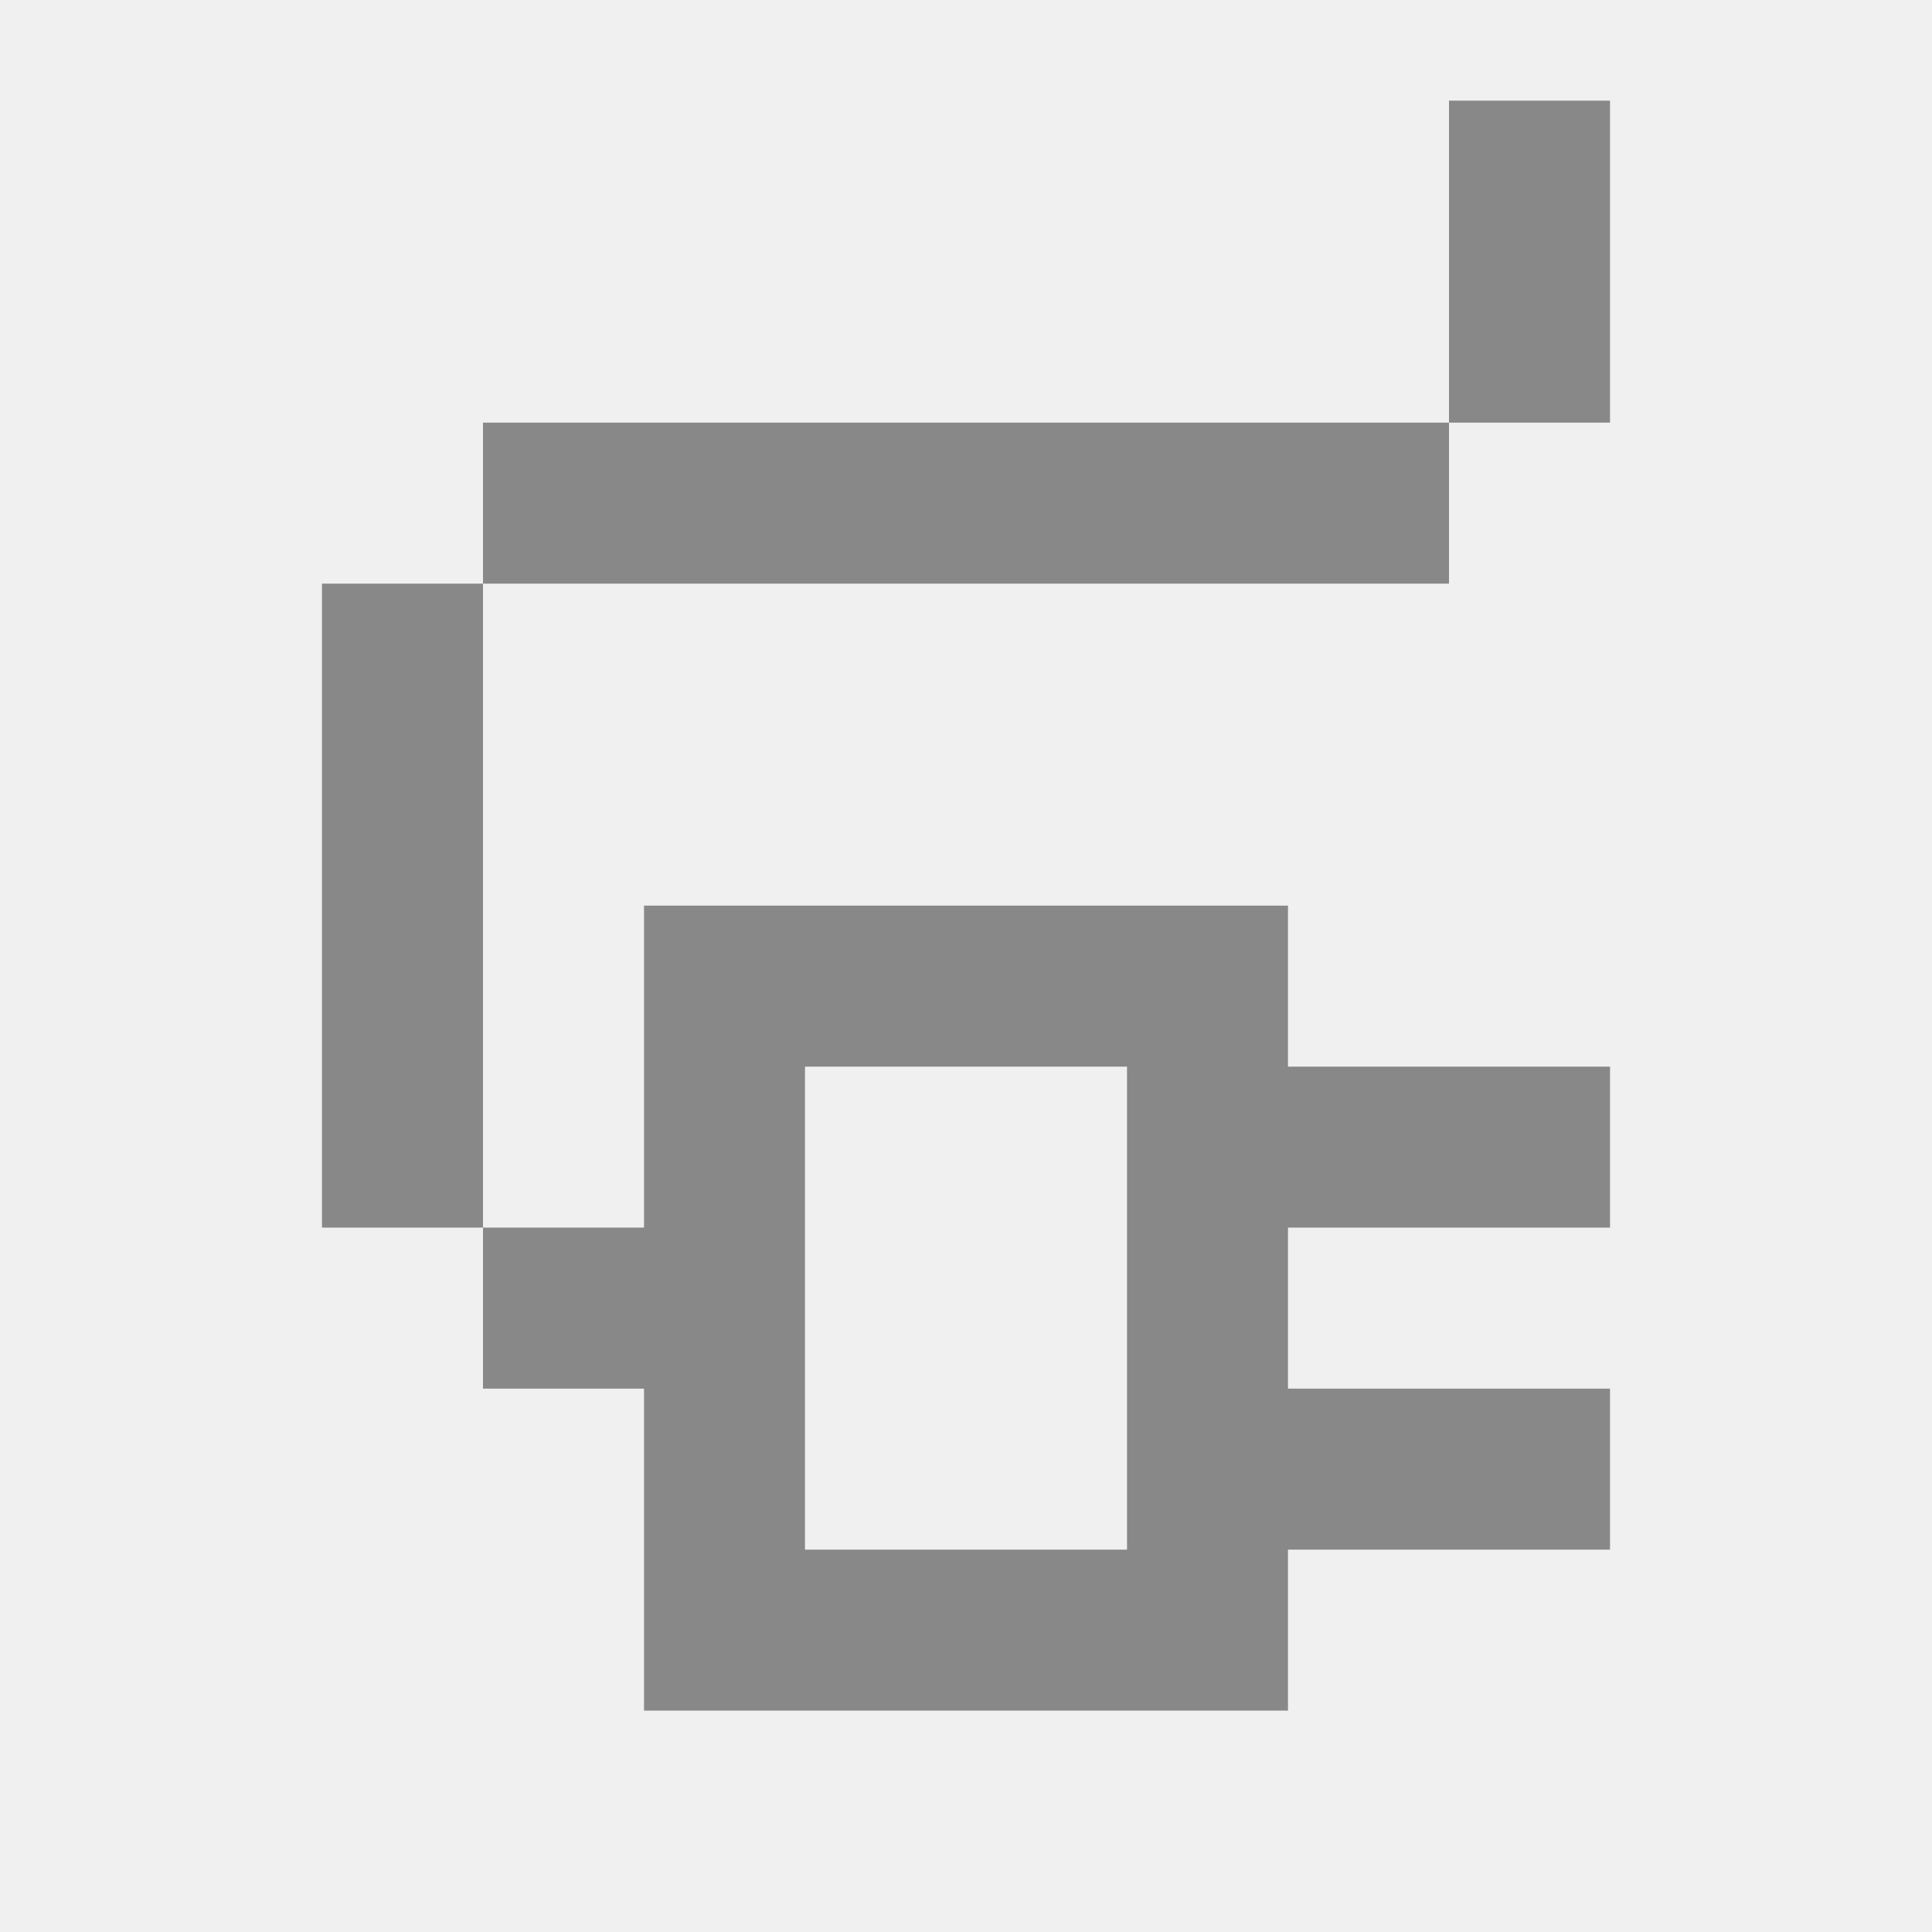
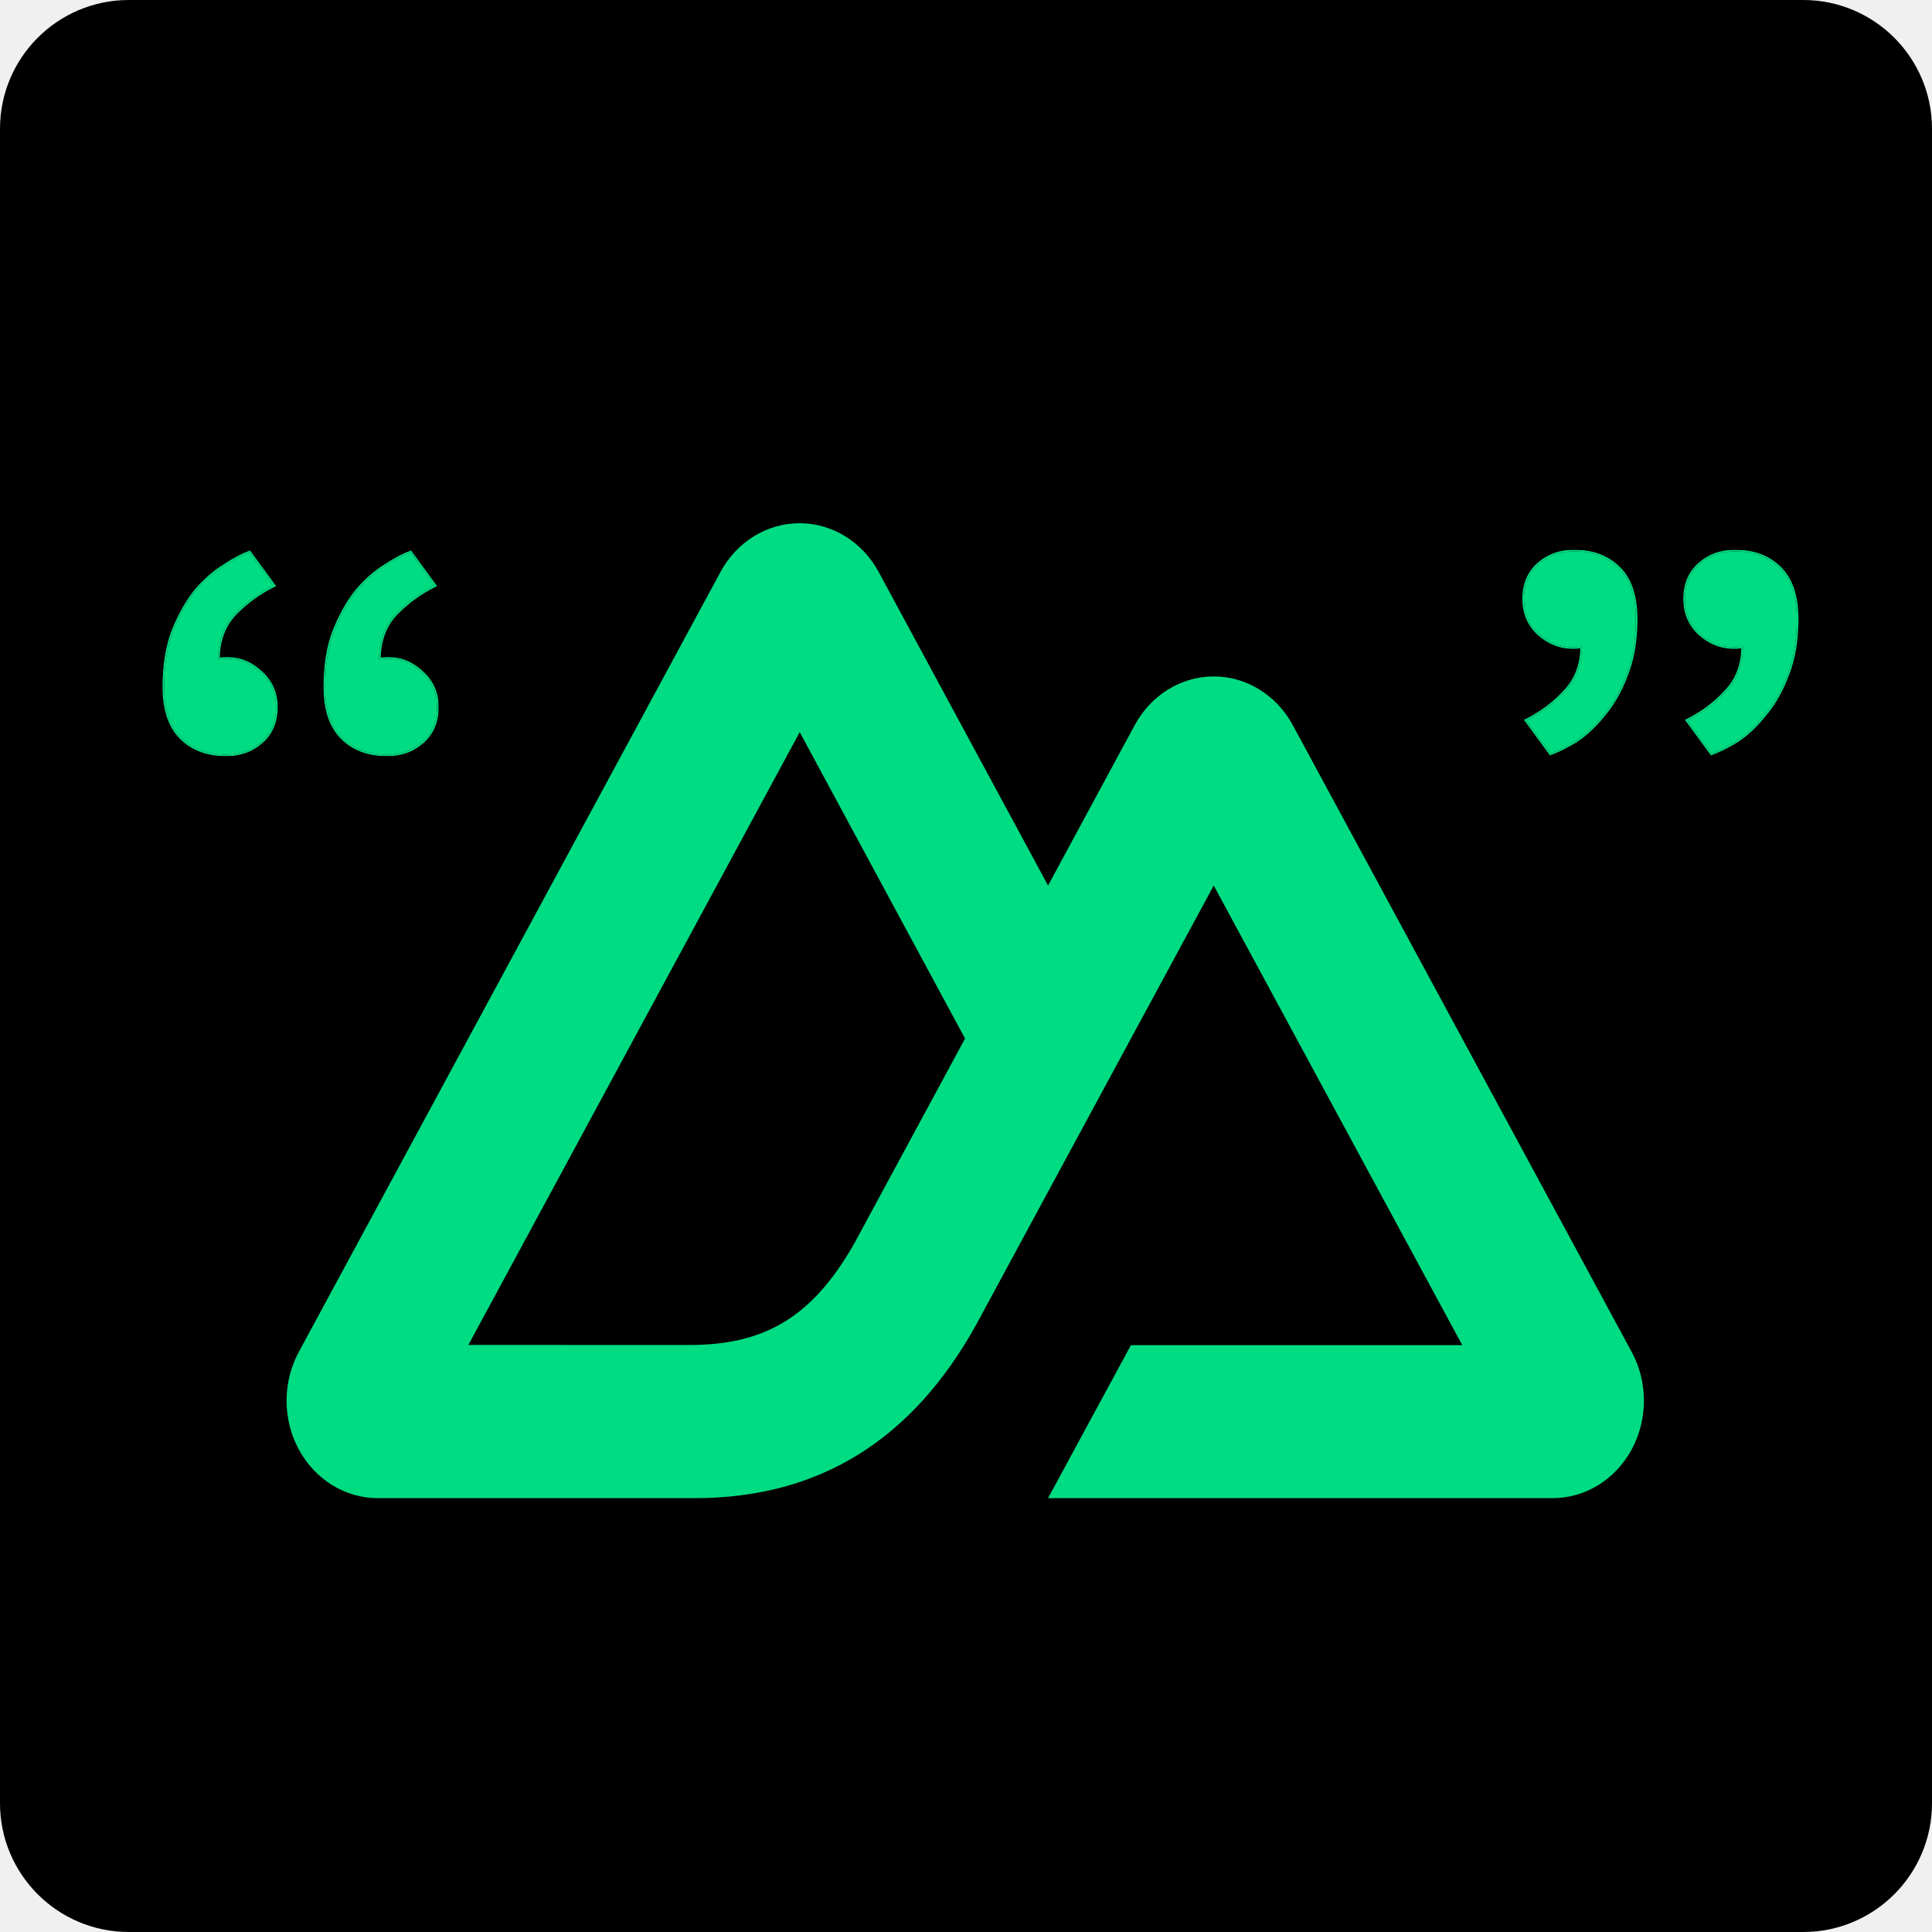
- <svg xmlns="http://www.w3.org/2000/svg" width="32" height="32" viewBox="0 0 32 32" fill="none">
-   <path d="M26.667 1.667H24V7H8V9.667H5.333V20.333H8V23H10.667V28.333H21.333V25.667H26.667V23H21.333V20.333H26.667V17.667H21.333V15H10.667V20.333H8V9.667H24V7H26.667V1.667ZM18.667 25.667H13.333V17.667H18.667V25.667Z" fill="#888888" />
+ <svg xmlns="http://www.w3.org/2000/svg" width="1200" height="1200" viewBox="0 0 1200 1200" fill="none">
+   <rect width="1200" height="1200" rx="80" fill="black" />
+   <path d="M650.968 930.53H964.38C974.335 930.531 984.114 927.733 992.735 922.419C1001.36 917.103 1008.51 909.458 1013.49 900.251C1018.46 891.044 1021.08 880.601 1021.08 869.972C1021.07 859.342 1018.45 848.902 1013.46 839.699L802.985 450.418C798.01 441.213 790.854 433.569 782.235 428.255C773.616 422.941 763.839 420.142 753.886 420.142C743.933 420.142 734.155 422.941 725.537 428.255C716.918 433.569 709.761 441.213 704.787 450.418L650.968 550.021L545.743 355.249C540.764 346.046 533.605 338.403 524.983 333.089C516.361 327.777 506.583 324.979 496.628 324.979C486.674 324.979 476.895 327.777 468.274 333.089C459.652 338.403 452.493 346.046 447.514 355.249L185.598 839.699C180.616 848.902 177.99 859.342 177.986 869.972C177.982 880.601 180.599 891.044 185.574 900.251C190.549 909.458 197.707 917.103 206.328 922.419C214.948 927.733 224.728 930.531 234.683 930.53H431.417C509.366 930.53 566.85 893.97 606.404 822.642L702.435 645.058L753.871 550.021L908.241 835.493H702.435L650.968 930.53ZM428.21 835.395L290.914 835.361L496.72 454.755L599.41 645.058L530.655 772.254C504.387 818.533 474.545 835.395 428.21 835.395Z" fill="#00DC82" />
+   <mask id="path-3-outside-1_1_6" maskUnits="userSpaceOnUse" x="100.471" y="341.664" width="172" height="128" fill="black">
+     <rect fill="white" x="100.471" y="341.664" width="172" height="128" />
+     <path d="M171.471 439.164C171.471 448.164 168.471 455.331 162.471 460.664C156.471 465.998 149.137 468.664 140.471 468.664C128.804 468.664 119.471 465.164 112.471 458.164C105.471 451.164 101.971 440.664 101.971 426.664C101.971 413.331 103.804 401.831 107.471 392.164C111.471 382.164 116.137 373.831 121.471 367.164C127.137 360.498 132.971 355.331 138.971 351.664C144.971 347.664 150.304 344.831 154.971 343.164L169.971 363.664C160.637 368.331 152.471 374.331 145.471 381.664C138.804 388.998 135.471 398.331 135.471 409.664C136.804 409.331 138.804 409.164 141.471 409.164C149.137 409.164 155.971 411.998 161.971 417.664C168.304 423.331 171.471 430.498 171.471 439.164ZM271.471 439.164C271.471 448.164 268.471 455.331 262.471 460.664C256.471 465.998 249.137 468.664 240.471 468.664C228.804 468.664 219.471 465.164 212.471 458.164C205.471 451.164 201.971 440.664 201.971 426.664C201.971 413.331 203.804 401.831 207.471 392.164C211.471 382.164 216.137 373.831 221.471 367.164C227.137 360.498 232.971 355.331 238.971 351.664C244.971 347.664 250.304 344.831 254.971 343.164L269.971 363.664C260.637 368.331 252.471 374.331 245.471 381.664C238.804 388.998 235.471 398.331 235.471 409.664C236.804 409.331 238.804 409.164 241.471 409.164C249.137 409.164 255.971 411.998 261.971 417.664C268.304 423.331 271.471 430.498 271.471 439.164Z" />
+   </mask>
+   <path d="M171.471 439.164C171.471 448.164 168.471 455.331 162.471 460.664C156.471 465.998 149.137 468.664 140.471 468.664C128.804 468.664 119.471 465.164 112.471 458.164C105.471 451.164 101.971 440.664 101.971 426.664C101.971 413.331 103.804 401.831 107.471 392.164C111.471 382.164 116.137 373.831 121.471 367.164C127.137 360.498 132.971 355.331 138.971 351.664C144.971 347.664 150.304 344.831 154.971 343.164L169.971 363.664C160.637 368.331 152.471 374.331 145.471 381.664C138.804 388.998 135.471 398.331 135.471 409.664C136.804 409.331 138.804 409.164 141.471 409.164C149.137 409.164 155.971 411.998 161.971 417.664C168.304 423.331 171.471 430.498 171.471 439.164ZM271.471 439.164C271.471 448.164 268.471 455.331 262.471 460.664C256.471 465.998 249.137 468.664 240.471 468.664C228.804 468.664 219.471 465.164 212.471 458.164C205.471 451.164 201.971 440.664 201.971 426.664C201.971 413.331 203.804 401.831 207.471 392.164C211.471 382.164 216.137 373.831 221.471 367.164C227.137 360.498 232.971 355.331 238.971 351.664C244.971 347.664 250.304 344.831 254.971 343.164L269.971 363.664C260.637 368.331 252.471 374.331 245.471 381.664C238.804 388.998 235.471 398.331 235.471 409.664C236.804 409.331 238.804 409.164 241.471 409.164C249.137 409.164 255.971 411.998 261.971 417.664C268.304 423.331 271.471 430.498 271.471 439.164Z" fill="#00DC82" />
+   <path d="M162.471 460.664L163.135 461.412L163.135 461.412L162.471 460.664ZM112.471 458.164L111.764 458.872L111.764 458.872L112.471 458.164ZM107.471 392.164L106.542 391.793L106.539 391.801L106.536 391.81L107.471 392.164ZM121.471 367.164L120.709 366.517L120.699 366.528L120.69 366.54L121.471 367.164ZM138.971 351.664L139.492 352.518L139.509 352.507L139.525 352.496L138.971 351.664ZM154.971 343.164L155.778 342.574L155.337 341.972L154.634 342.223L154.971 343.164ZM169.971 363.664L170.418 364.559L171.477 364.029L170.778 363.074L169.971 363.664ZM145.471 381.664L144.747 380.974L144.739 380.983L144.731 380.992L145.471 381.664ZM135.471 409.664H134.471V410.945L135.713 410.635L135.471 409.664ZM161.971 417.664L161.284 418.391L161.294 418.401L161.304 418.41L161.971 417.664ZM262.471 460.664L263.135 461.412L263.135 461.412L262.471 460.664ZM212.471 458.164L211.764 458.872L211.764 458.872L212.471 458.164ZM207.471 392.164L206.542 391.793L206.539 391.801L206.536 391.81L207.471 392.164ZM221.471 367.164L220.709 366.517L220.699 366.528L220.69 366.54L221.471 367.164ZM238.971 351.664L239.492 352.518L239.509 352.507L239.525 352.496L238.971 351.664ZM254.971 343.164L255.778 342.574L255.337 341.972L254.634 342.223L254.971 343.164ZM269.971 363.664L270.418 364.559L271.477 364.029L270.778 363.074L269.971 363.664ZM245.471 381.664L244.747 380.974L244.739 380.983L244.731 380.992L245.471 381.664ZM235.471 409.664H234.471V410.945L235.713 410.635L235.471 409.664ZM261.971 417.664L261.284 418.391L261.294 418.401L261.304 418.41L261.971 417.664ZM170.471 439.164C170.471 447.917 167.566 454.798 161.806 459.917L163.135 461.412C169.376 455.865 172.471 448.412 172.471 439.164H170.471ZM161.806 459.917C156.005 465.074 148.914 467.664 140.471 467.664V469.664C149.361 469.664 156.937 466.921 163.135 461.412L161.806 459.917ZM140.471 467.664C129.018 467.664 119.957 464.237 113.178 457.457L111.764 458.872C118.984 466.092 128.59 469.664 140.471 469.664V467.664ZM113.178 457.457C106.431 450.711 102.971 440.51 102.971 426.664H100.971C100.971 440.819 104.51 451.618 111.764 458.872L113.178 457.457ZM102.971 426.664C102.971 413.419 104.792 402.045 108.406 392.519L106.536 391.81C102.816 401.617 100.971 413.243 100.971 426.664H102.971ZM108.399 392.536C112.372 382.604 116.993 374.362 122.252 367.789L120.69 366.54C115.282 373.3 110.57 381.724 106.542 391.793L108.399 392.536ZM122.233 367.812C127.847 361.207 133.602 356.117 139.492 352.518L138.449 350.811C132.34 354.545 126.428 359.788 120.709 366.517L122.233 367.812ZM139.525 352.496C145.485 348.523 150.744 345.736 155.307 344.106L154.634 342.223C149.865 343.926 144.456 346.806 138.416 350.832L139.525 352.496ZM154.164 343.755L169.164 364.255L170.778 363.074L155.778 342.574L154.164 343.755ZM169.523 362.77C160.09 367.487 151.829 373.555 144.747 380.974L146.194 382.355C153.112 375.107 161.185 369.175 170.418 364.559L169.523 362.77ZM144.731 380.992C137.873 388.536 134.471 398.121 134.471 409.664H136.471C136.471 398.542 139.735 389.46 146.211 382.337L144.731 380.992ZM135.713 410.635C136.924 410.332 138.825 410.164 141.471 410.164V408.164C138.784 408.164 136.684 408.33 135.228 408.694L135.713 410.635ZM141.471 410.164C148.861 410.164 155.454 412.885 161.284 418.391L162.657 416.937C156.487 411.11 149.413 408.164 141.471 408.164V410.164ZM161.304 418.41C167.42 423.882 170.471 430.776 170.471 439.164H172.471C172.471 430.22 169.188 422.78 162.638 416.919L161.304 418.41ZM270.471 439.164C270.471 447.917 267.566 454.798 261.806 459.917L263.135 461.412C269.376 455.865 272.471 448.412 272.471 439.164H270.471ZM261.806 459.917C256.005 465.074 248.914 467.664 240.471 467.664V469.664C249.361 469.664 256.937 466.921 263.135 461.412L261.806 459.917ZM240.471 467.664C229.018 467.664 219.957 464.237 213.178 457.457L211.764 458.872C218.984 466.092 228.59 469.664 240.471 469.664V467.664ZM213.178 457.457C206.432 450.711 202.971 440.51 202.971 426.664H200.971C200.971 440.819 204.51 451.618 211.764 458.872L213.178 457.457ZM202.971 426.664C202.971 413.419 204.792 402.045 208.406 392.519L206.536 391.81C202.816 401.617 200.971 413.243 200.971 426.664H202.971ZM208.399 392.536C212.372 382.604 216.993 374.362 222.252 367.789L220.69 366.54C215.282 373.3 210.57 381.724 206.542 391.793L208.399 392.536ZM222.233 367.812C227.847 361.207 233.602 356.117 239.492 352.518L238.449 350.811C232.34 354.545 226.428 359.788 220.709 366.517L222.233 367.812ZM239.525 352.496C245.485 348.523 250.744 345.736 255.307 344.106L254.634 342.223C249.865 343.926 244.456 346.806 238.416 350.832L239.525 352.496ZM254.164 343.755L269.164 364.255L270.778 363.074L255.778 342.574L254.164 343.755ZM269.524 362.77C260.09 367.487 251.829 373.555 244.747 380.974L246.194 382.355C253.112 375.107 261.185 369.175 270.418 364.559L269.524 362.77ZM244.731 380.992C237.873 388.536 234.471 398.121 234.471 409.664H236.471C236.471 398.542 239.735 389.46 246.211 382.337L244.731 380.992ZM235.713 410.635C236.924 410.332 238.825 410.164 241.471 410.164V408.164C238.784 408.164 236.684 408.33 235.228 408.694L235.713 410.635ZM241.471 410.164C248.861 410.164 255.454 412.885 261.284 418.391L262.657 416.937C256.487 411.11 249.413 408.164 241.471 408.164V410.164ZM261.304 418.41C267.42 423.882 270.471 430.776 270.471 439.164H272.471C272.471 430.22 269.188 422.78 262.638 416.919L261.304 418.41Z" fill="#00DC82" mask="url(#path-3-outside-1_1_6)" />
+   <mask id="path-5-outside-2_1_6" maskUnits="userSpaceOnUse" x="945.562" y="341.461" width="172" height="128" fill="black">
+     <rect fill="white" x="945.562" y="341.461" width="172" height="128" />
+     <path d="M946.562 371.961C946.562 362.961 949.562 355.794 955.562 350.461C961.562 345.128 968.895 342.461 977.562 342.461C989.229 342.461 998.562 345.961 1005.56 352.961C1012.56 359.961 1016.06 370.461 1016.06 384.461C1016.06 397.794 1014.06 409.461 1010.06 419.461C1006.4 429.128 1001.73 437.294 996.062 443.961C990.729 450.628 985.062 455.961 979.062 459.961C973.062 463.628 967.729 466.294 963.062 467.961L948.062 447.461C957.395 442.794 965.395 436.794 972.062 429.461C979.062 422.128 982.562 412.794 982.562 401.461C981.229 401.794 979.229 401.961 976.562 401.961C968.895 401.961 961.895 399.128 955.562 393.461C949.562 387.794 946.562 380.628 946.562 371.961ZM1046.56 371.961C1046.56 362.961 1049.56 355.794 1055.56 350.461C1061.56 345.128 1068.9 342.461 1077.56 342.461C1089.23 342.461 1098.56 345.961 1105.56 352.961C1112.56 359.961 1116.06 370.461 1116.06 384.461C1116.06 397.794 1114.06 409.461 1110.06 419.461C1106.4 429.128 1101.73 437.294 1096.06 443.961C1090.73 450.628 1085.06 455.961 1079.06 459.961C1073.06 463.628 1067.73 466.294 1063.06 467.961L1048.06 447.461C1057.4 442.794 1065.4 436.794 1072.06 429.461C1079.06 422.128 1082.56 412.794 1082.56 401.461C1081.23 401.794 1079.23 401.961 1076.56 401.961C1068.9 401.961 1061.9 399.128 1055.56 393.461C1049.56 387.794 1046.56 380.628 1046.56 371.961Z" />
+   </mask>
+   <path d="M946.562 371.961C946.562 362.961 949.562 355.794 955.562 350.461C961.562 345.128 968.895 342.461 977.562 342.461C989.229 342.461 998.562 345.961 1005.56 352.961C1012.56 359.961 1016.06 370.461 1016.06 384.461C1016.06 397.794 1014.06 409.461 1010.06 419.461C1006.4 429.128 1001.73 437.294 996.062 443.961C990.729 450.628 985.062 455.961 979.062 459.961C973.062 463.628 967.729 466.294 963.062 467.961L948.062 447.461C957.395 442.794 965.395 436.794 972.062 429.461C979.062 422.128 982.562 412.794 982.562 401.461C981.229 401.794 979.229 401.961 976.562 401.961C968.895 401.961 961.895 399.128 955.562 393.461C949.562 387.794 946.562 380.628 946.562 371.961ZM1046.56 371.961C1046.56 362.961 1049.56 355.794 1055.56 350.461C1061.56 345.128 1068.9 342.461 1077.56 342.461C1089.23 342.461 1098.56 345.961 1105.56 352.961C1112.56 359.961 1116.06 370.461 1116.06 384.461C1116.06 397.794 1114.06 409.461 1110.06 419.461C1106.4 429.128 1101.73 437.294 1096.06 443.961C1090.73 450.628 1085.06 455.961 1079.06 459.961C1073.06 463.628 1067.73 466.294 1063.06 467.961L1048.06 447.461C1057.4 442.794 1065.4 436.794 1072.06 429.461C1079.06 422.128 1082.56 412.794 1082.56 401.461C1081.23 401.794 1079.23 401.961 1076.56 401.961C1068.9 401.961 1061.9 399.128 1055.56 393.461C1049.56 387.794 1046.56 380.628 1046.56 371.961Z" fill="#00DC82" />
+   <path d="M955.562 350.461L954.898 349.713L954.898 349.713L955.562 350.461ZM1005.56 352.961L1004.85 353.668L1004.85 353.668L1005.56 352.961ZM1010.06 419.461L1009.13 419.09L1009.13 419.098L1009.13 419.106L1010.06 419.461ZM996.062 443.961L995.3 443.313L995.29 443.325L995.281 443.336L996.062 443.961ZM979.062 459.961L979.583 460.814L979.6 460.804L979.617 460.793L979.062 459.961ZM963.062 467.961L962.255 468.551L962.696 469.154L963.398 468.903L963.062 467.961ZM948.062 447.461L947.615 446.567L946.556 447.096L947.255 448.051L948.062 447.461ZM972.062 429.461L971.339 428.77L971.33 428.779L971.322 428.788L972.062 429.461ZM982.562 401.461H983.562V400.18L982.319 400.491L982.562 401.461ZM955.562 393.461L954.875 394.188L954.885 394.197L954.895 394.206L955.562 393.461ZM1055.56 350.461L1054.9 349.713L1054.9 349.713L1055.56 350.461ZM1105.56 352.961L1104.85 353.668L1104.85 353.668L1105.56 352.961ZM1110.06 419.461L1109.13 419.09L1109.13 419.098L1109.13 419.106L1110.06 419.461ZM1096.06 443.961L1095.3 443.313L1095.29 443.325L1095.28 443.336L1096.06 443.961ZM1079.06 459.961L1079.58 460.814L1079.6 460.804L1079.62 460.793L1079.06 459.961ZM1063.06 467.961L1062.25 468.551L1062.7 469.154L1063.4 468.903L1063.06 467.961ZM1048.06 447.461L1047.61 446.567L1046.56 447.096L1047.25 448.051L1048.06 447.461ZM1072.06 429.461L1071.34 428.77L1071.33 428.779L1071.32 428.788L1072.06 429.461ZM1082.56 401.461H1083.56V400.18L1082.32 400.491L1082.56 401.461ZM1055.56 393.461L1054.88 394.188L1054.89 394.197L1054.9 394.206L1055.56 393.461ZM947.562 371.961C947.562 363.208 950.467 356.328 956.226 351.208L954.898 349.713C948.657 355.261 945.562 362.714 945.562 371.961H947.562ZM956.226 351.208C962.028 346.051 969.119 343.461 977.562 343.461V341.461C968.672 341.461 961.096 344.204 954.898 349.713L956.226 351.208ZM977.562 343.461C989.014 343.461 998.076 346.889 1004.85 353.668L1006.27 352.254C999.048 345.033 989.443 341.461 977.562 341.461V343.461ZM1004.85 353.668C1011.6 360.414 1015.06 370.615 1015.06 384.461H1017.06C1017.06 370.307 1013.52 359.507 1006.27 352.254L1004.85 353.668ZM1015.06 384.461C1015.06 397.696 1013.08 409.232 1009.13 419.09L1010.99 419.832C1015.05 409.69 1017.06 397.892 1017.06 384.461H1015.06ZM1009.13 419.106C1005.49 428.685 1000.88 436.748 995.3 443.313L996.824 444.609C1002.58 437.841 1007.3 429.57 1011 419.816L1009.13 419.106ZM995.281 443.336C990.001 449.937 984.408 455.195 978.507 459.129L979.617 460.793C985.716 456.727 991.457 451.318 996.843 444.586L995.281 443.336ZM978.541 459.108C972.577 462.752 967.307 465.383 962.726 467.019L963.398 468.903C968.15 467.206 973.547 464.503 979.583 460.814L978.541 459.108ZM963.869 467.37L948.869 446.87L947.255 448.051L962.255 468.551L963.869 467.37ZM948.509 448.355C957.947 443.636 966.048 437.563 972.802 430.134L971.322 428.788C964.743 436.025 956.844 441.952 947.615 446.567L948.509 448.355ZM972.785 430.151C979.984 422.61 983.562 413.019 983.562 401.461H981.562C981.562 412.57 978.14 421.646 971.339 428.77L972.785 430.151ZM982.319 400.491C981.109 400.794 979.208 400.961 976.562 400.961V402.961C979.249 402.961 981.349 402.795 982.805 402.431L982.319 400.491ZM976.562 400.961C969.169 400.961 962.4 398.237 956.229 392.716L954.895 394.206C961.39 400.018 968.622 402.961 976.562 402.961V400.961ZM956.249 392.734C950.46 387.267 947.562 380.368 947.562 371.961H945.562C945.562 380.887 948.664 388.322 954.875 394.188L956.249 392.734ZM1047.56 371.961C1047.56 363.208 1050.47 356.328 1056.23 351.208L1054.9 349.713C1048.66 355.261 1045.56 362.714 1045.56 371.961H1047.56ZM1056.23 351.208C1062.03 346.051 1069.12 343.461 1077.56 343.461V341.461C1068.67 341.461 1061.1 344.204 1054.9 349.713L1056.23 351.208ZM1077.56 343.461C1089.01 343.461 1098.08 346.889 1104.85 353.668L1106.27 352.254C1099.05 345.033 1089.44 341.461 1077.56 341.461V343.461ZM1104.85 353.668C1111.6 360.414 1115.06 370.615 1115.06 384.461H1117.06C1117.06 370.307 1113.52 359.507 1106.27 352.254L1104.85 353.668ZM1115.06 384.461C1115.06 397.696 1113.08 409.232 1109.13 419.09L1110.99 419.832C1115.05 409.69 1117.06 397.892 1117.06 384.461H1115.06ZM1109.13 419.106C1105.49 428.685 1100.88 436.748 1095.3 443.313L1096.82 444.609C1102.58 437.841 1107.3 429.57 1111 419.816L1109.13 419.106ZM1095.28 443.336C1090 449.937 1084.41 455.195 1078.51 459.129L1079.62 460.793C1085.72 456.727 1091.46 451.318 1096.84 444.586L1095.28 443.336ZM1078.54 459.108C1072.58 462.752 1067.31 465.383 1062.73 467.019L1063.4 468.903C1068.15 467.206 1073.55 464.503 1079.58 460.814L1078.54 459.108ZM1063.87 467.37L1048.87 446.87L1047.25 448.051L1062.25 468.551L1063.87 467.37ZM1048.51 448.355C1057.95 443.636 1066.05 437.563 1072.8 430.134L1071.32 428.788C1064.74 436.025 1056.84 441.952 1047.61 446.567L1048.51 448.355ZM1072.79 430.151C1079.98 422.61 1083.56 413.019 1083.56 401.461H1081.56C1081.56 412.57 1078.14 421.646 1071.34 428.77L1072.79 430.151ZM1082.32 400.491C1081.11 400.794 1079.21 400.961 1076.56 400.961V402.961C1079.25 402.961 1081.35 402.795 1082.8 402.431L1082.32 400.491ZM1076.56 400.961C1069.17 400.961 1062.4 398.237 1056.23 392.716L1054.9 394.206C1061.39 400.018 1068.62 402.961 1076.56 402.961V400.961ZM1056.25 392.734C1050.46 387.267 1047.56 380.368 1047.56 371.961H1045.56C1045.56 380.887 1048.66 388.322 1054.88 394.188L1056.25 392.734Z" fill="#00DC82" mask="url(#path-5-outside-2_1_6)" />
</svg>
